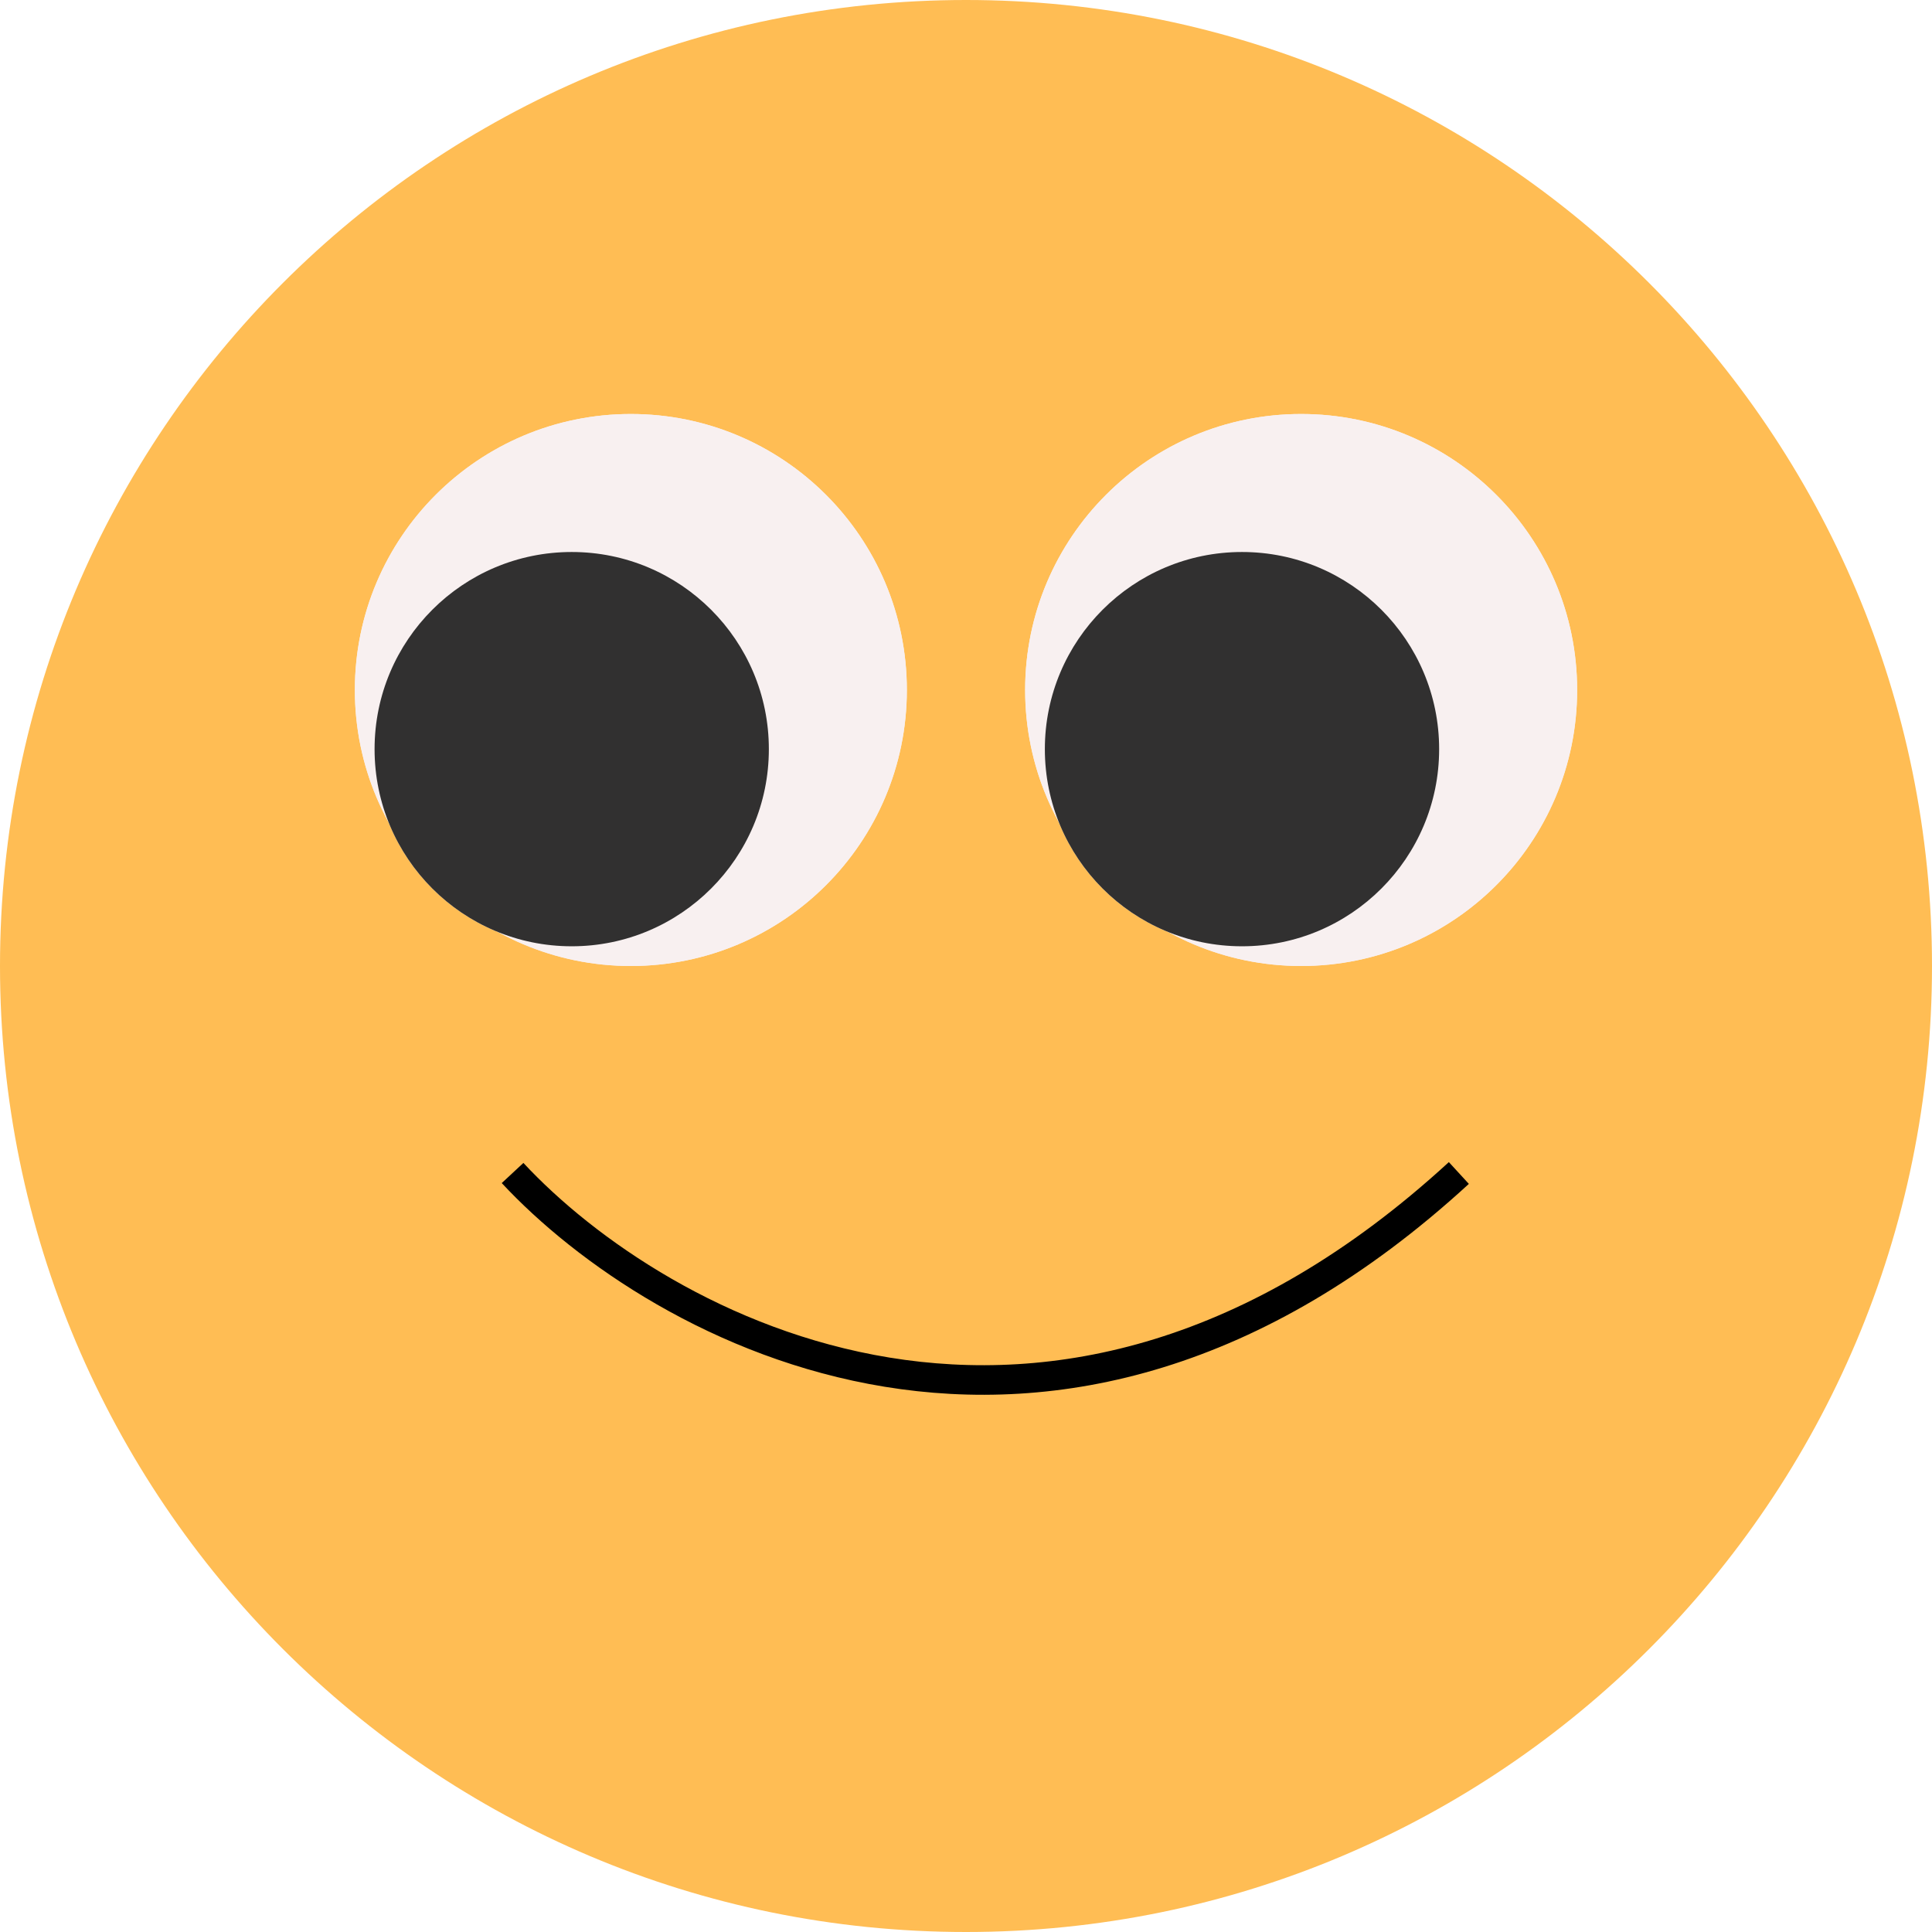
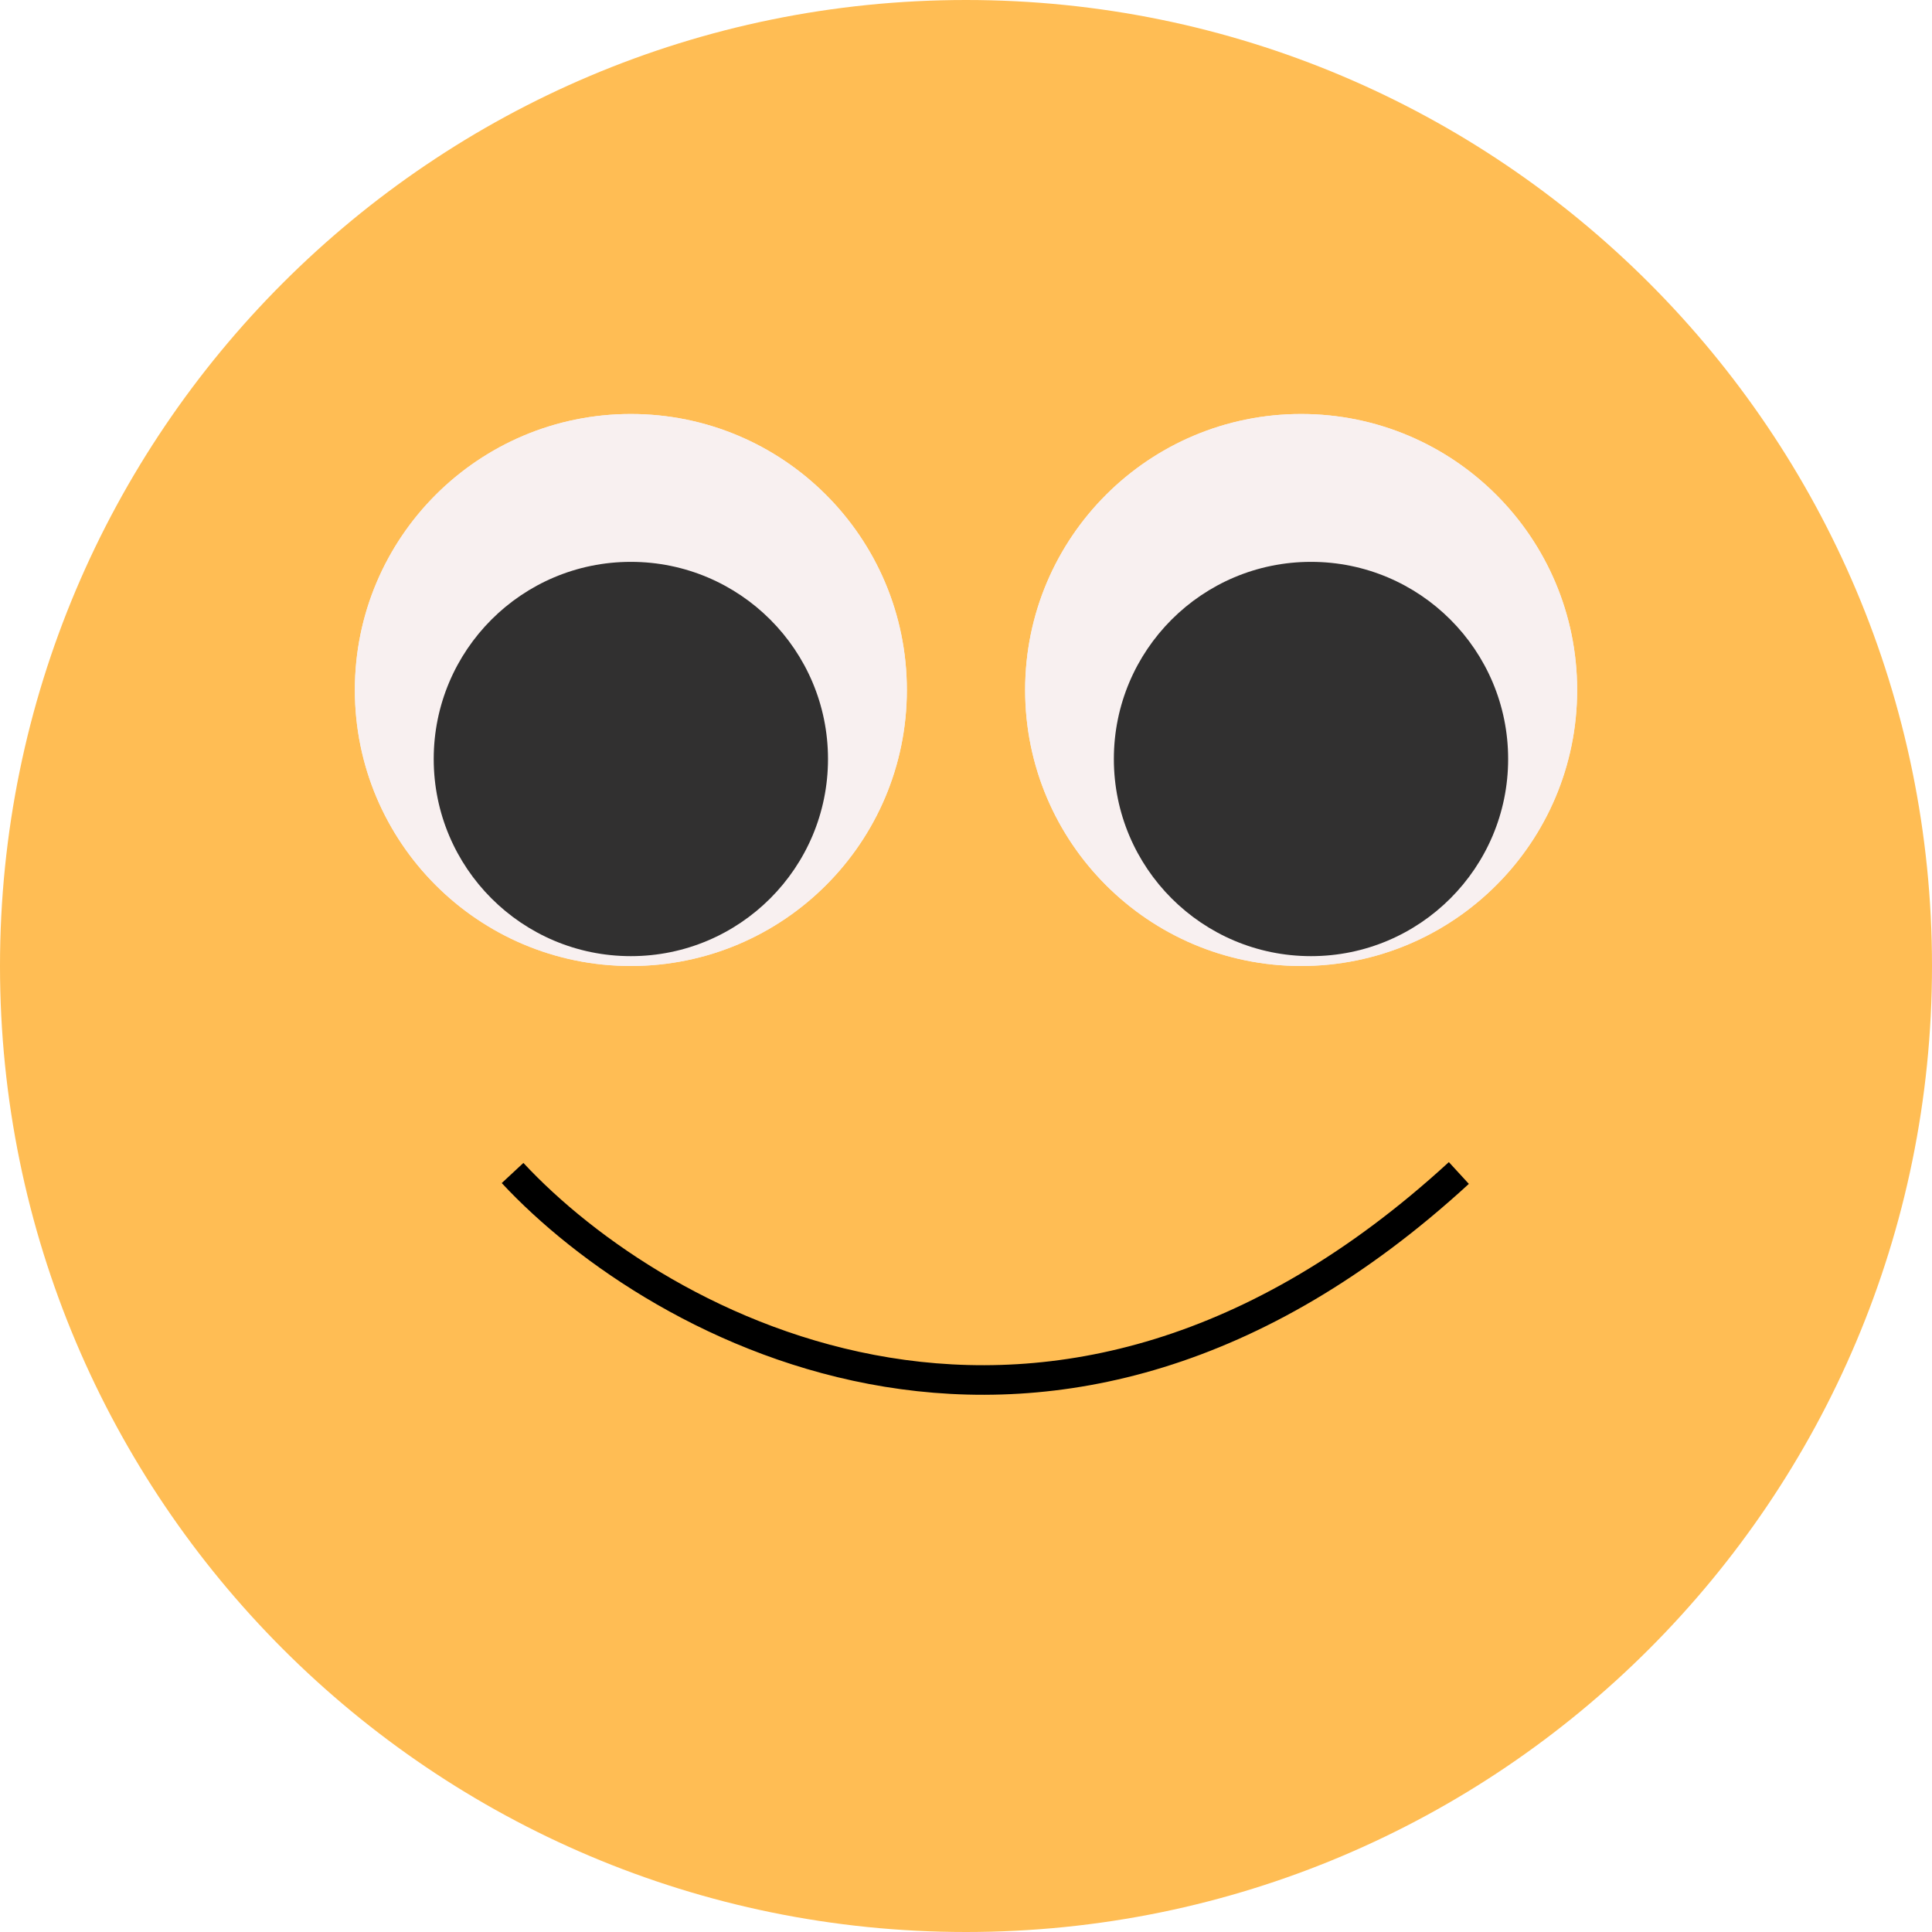
<svg xmlns="http://www.w3.org/2000/svg" width="196" height="196" viewBox="0 0 196 196" fill="none">
  <circle cx="98" cy="98" r="98" fill="#FFBD54" />
  <circle cx="65" cy="77" r="20" fill="#F8F0F0" />
  <circle cx="65" cy="77" r="20" fill="#313030" />
  <circle cx="133" cy="77" r="20" fill="#F8F0F0" />
  <circle cx="133" cy="77" r="20" fill="#313030" />
  <path d="M52 119C66.739 134.847 106.575 157.033 148 119" stroke="black" stroke-width="3" />
  <circle cx="64" cy="70" r="28" fill="#F8F0F0" />
  <circle cx="64" cy="70" r="28" fill="#F8F0F0" />
-   <circle cx="58" cy="76" r="20" fill="#F8F0F0" />
-   <circle cx="58" cy="76" r="20" fill="#313030" />
+   <circle cx="64" cy="77" r="20" fill="#F8F0F0" />
+   <circle cx="64" cy="77" r="20" fill="#313030" />
  <circle cx="132" cy="70" r="28" fill="#F8F0F0" />
  <circle cx="132" cy="70" r="28" fill="#F8F0F0" />
-   <circle cx="126" cy="76" r="20" fill="#F8F0F0" />
-   <circle cx="126" cy="76" r="20" fill="#313030" />
+   <circle cx="133" cy="77" r="20" fill="#F8F0F0" />
+   <circle cx="133" cy="77" r="20" fill="#313030" />
</svg>
